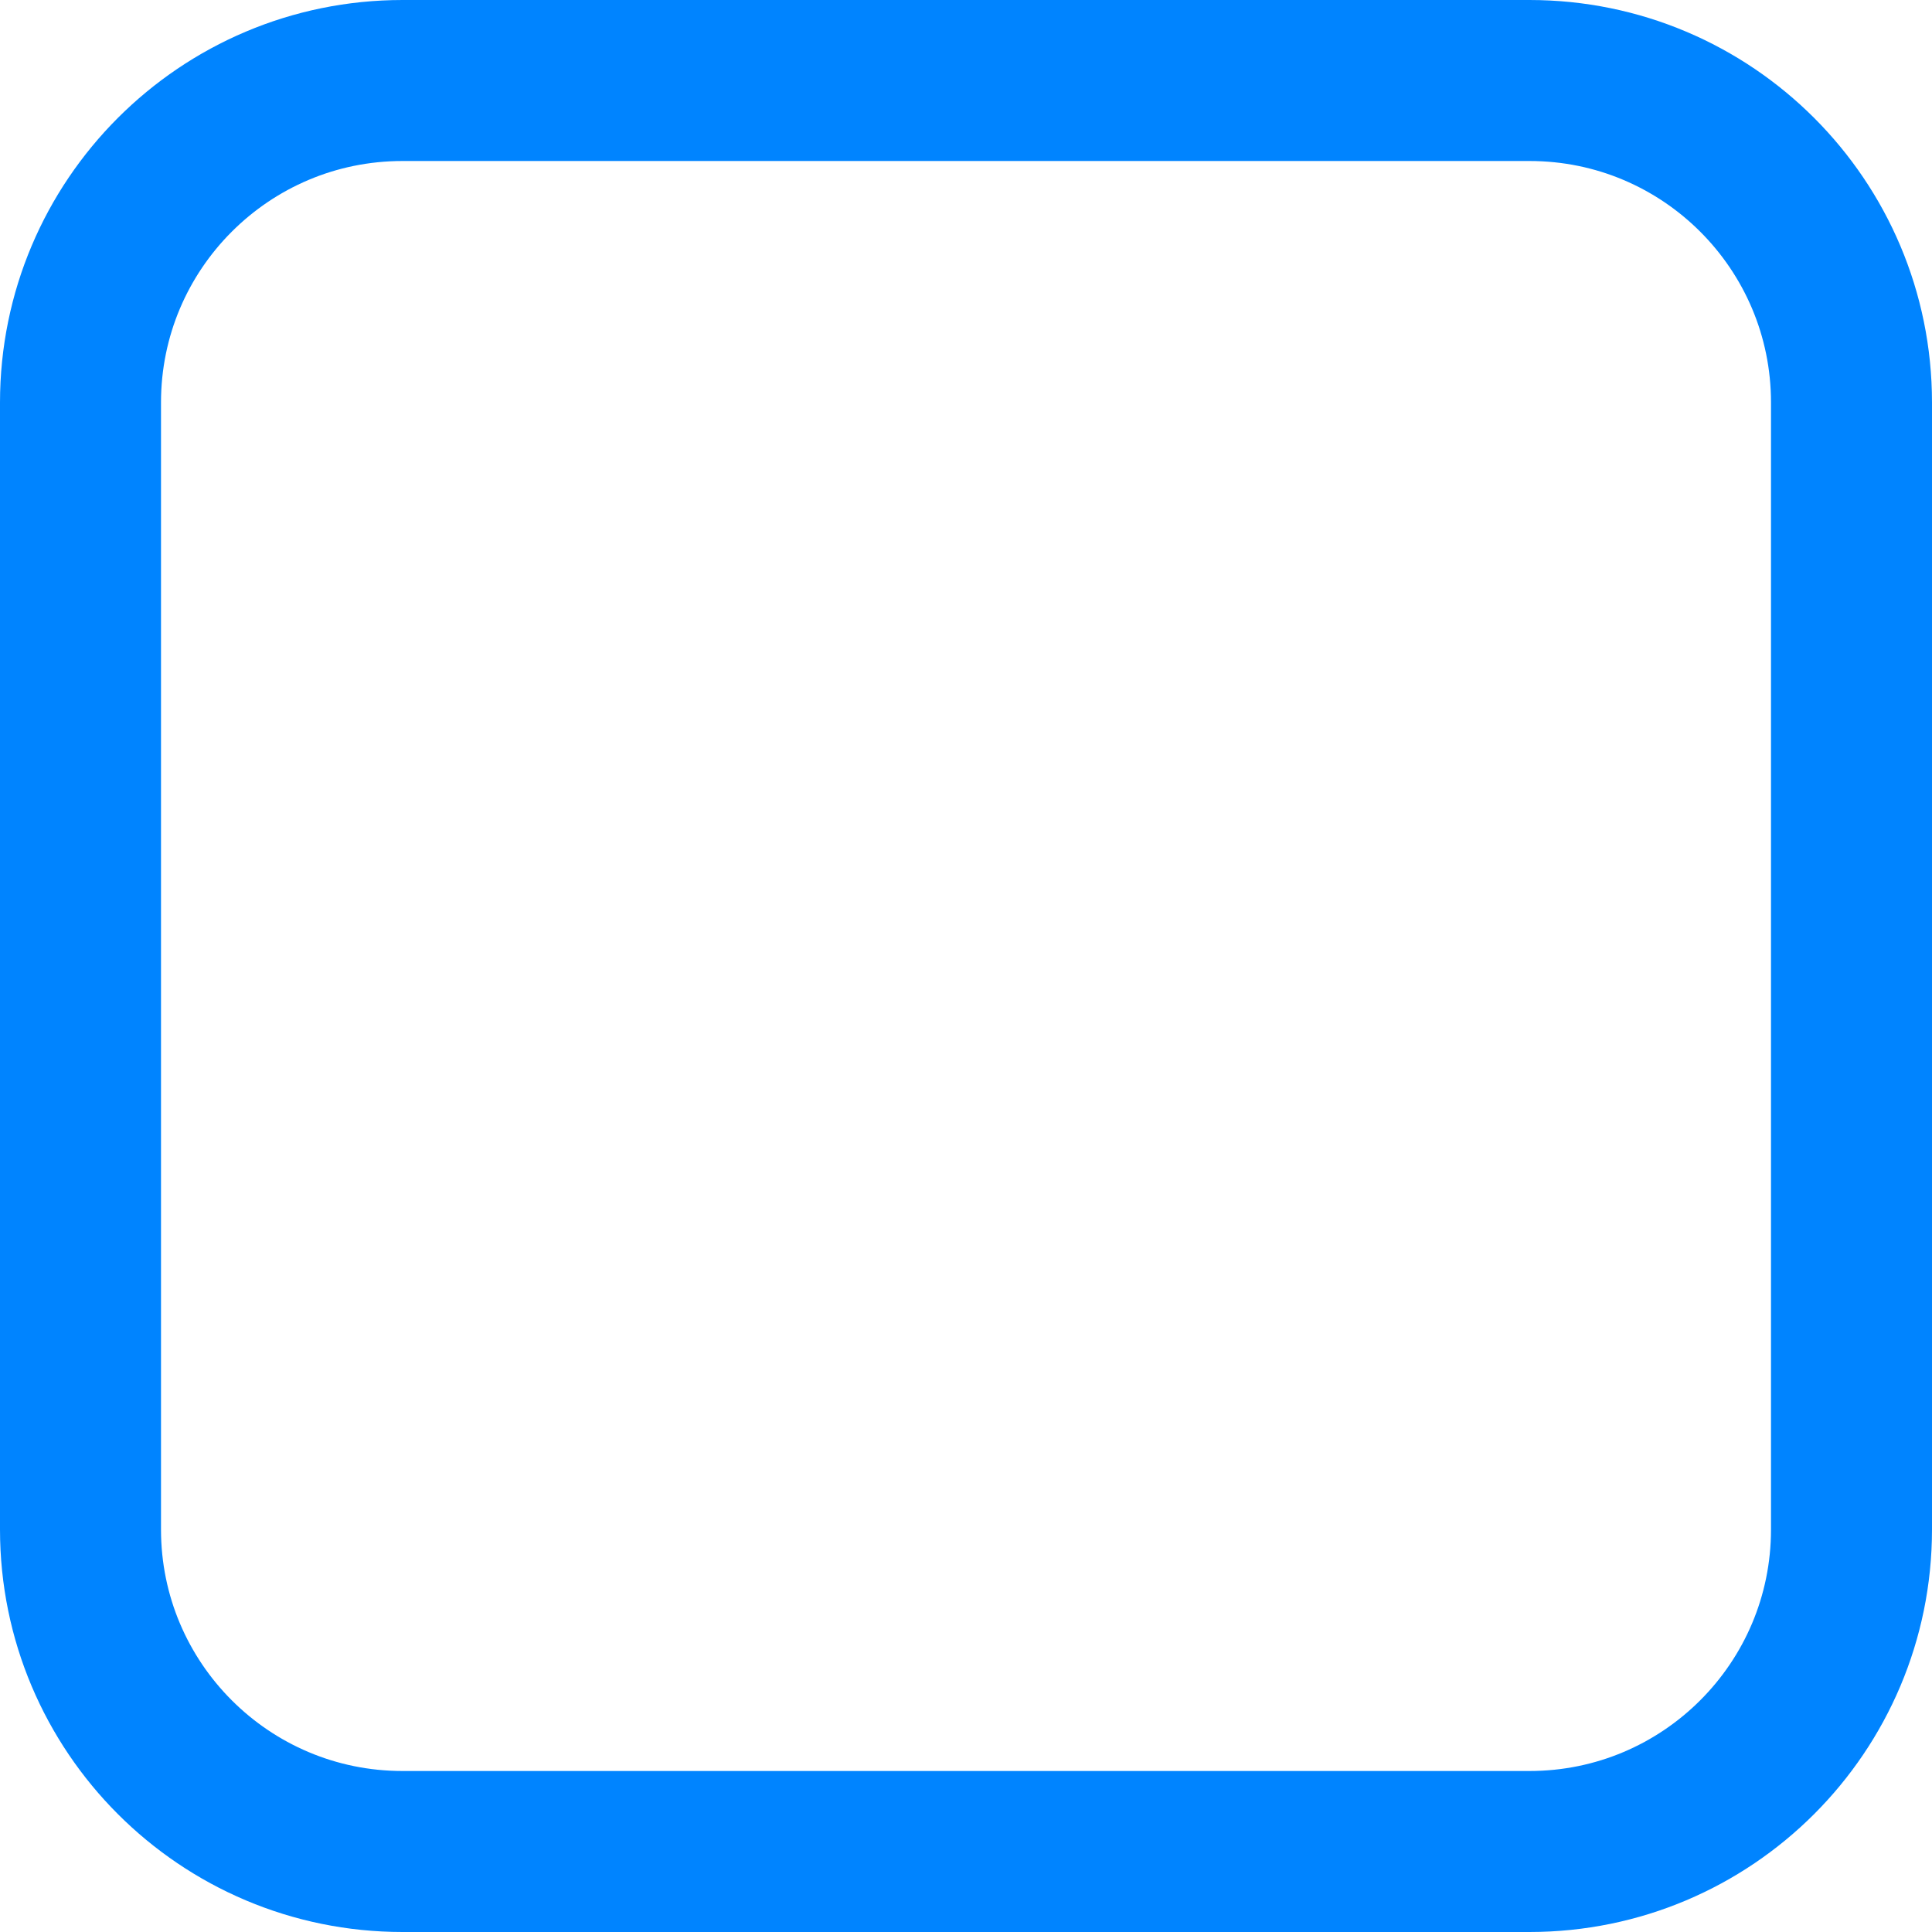
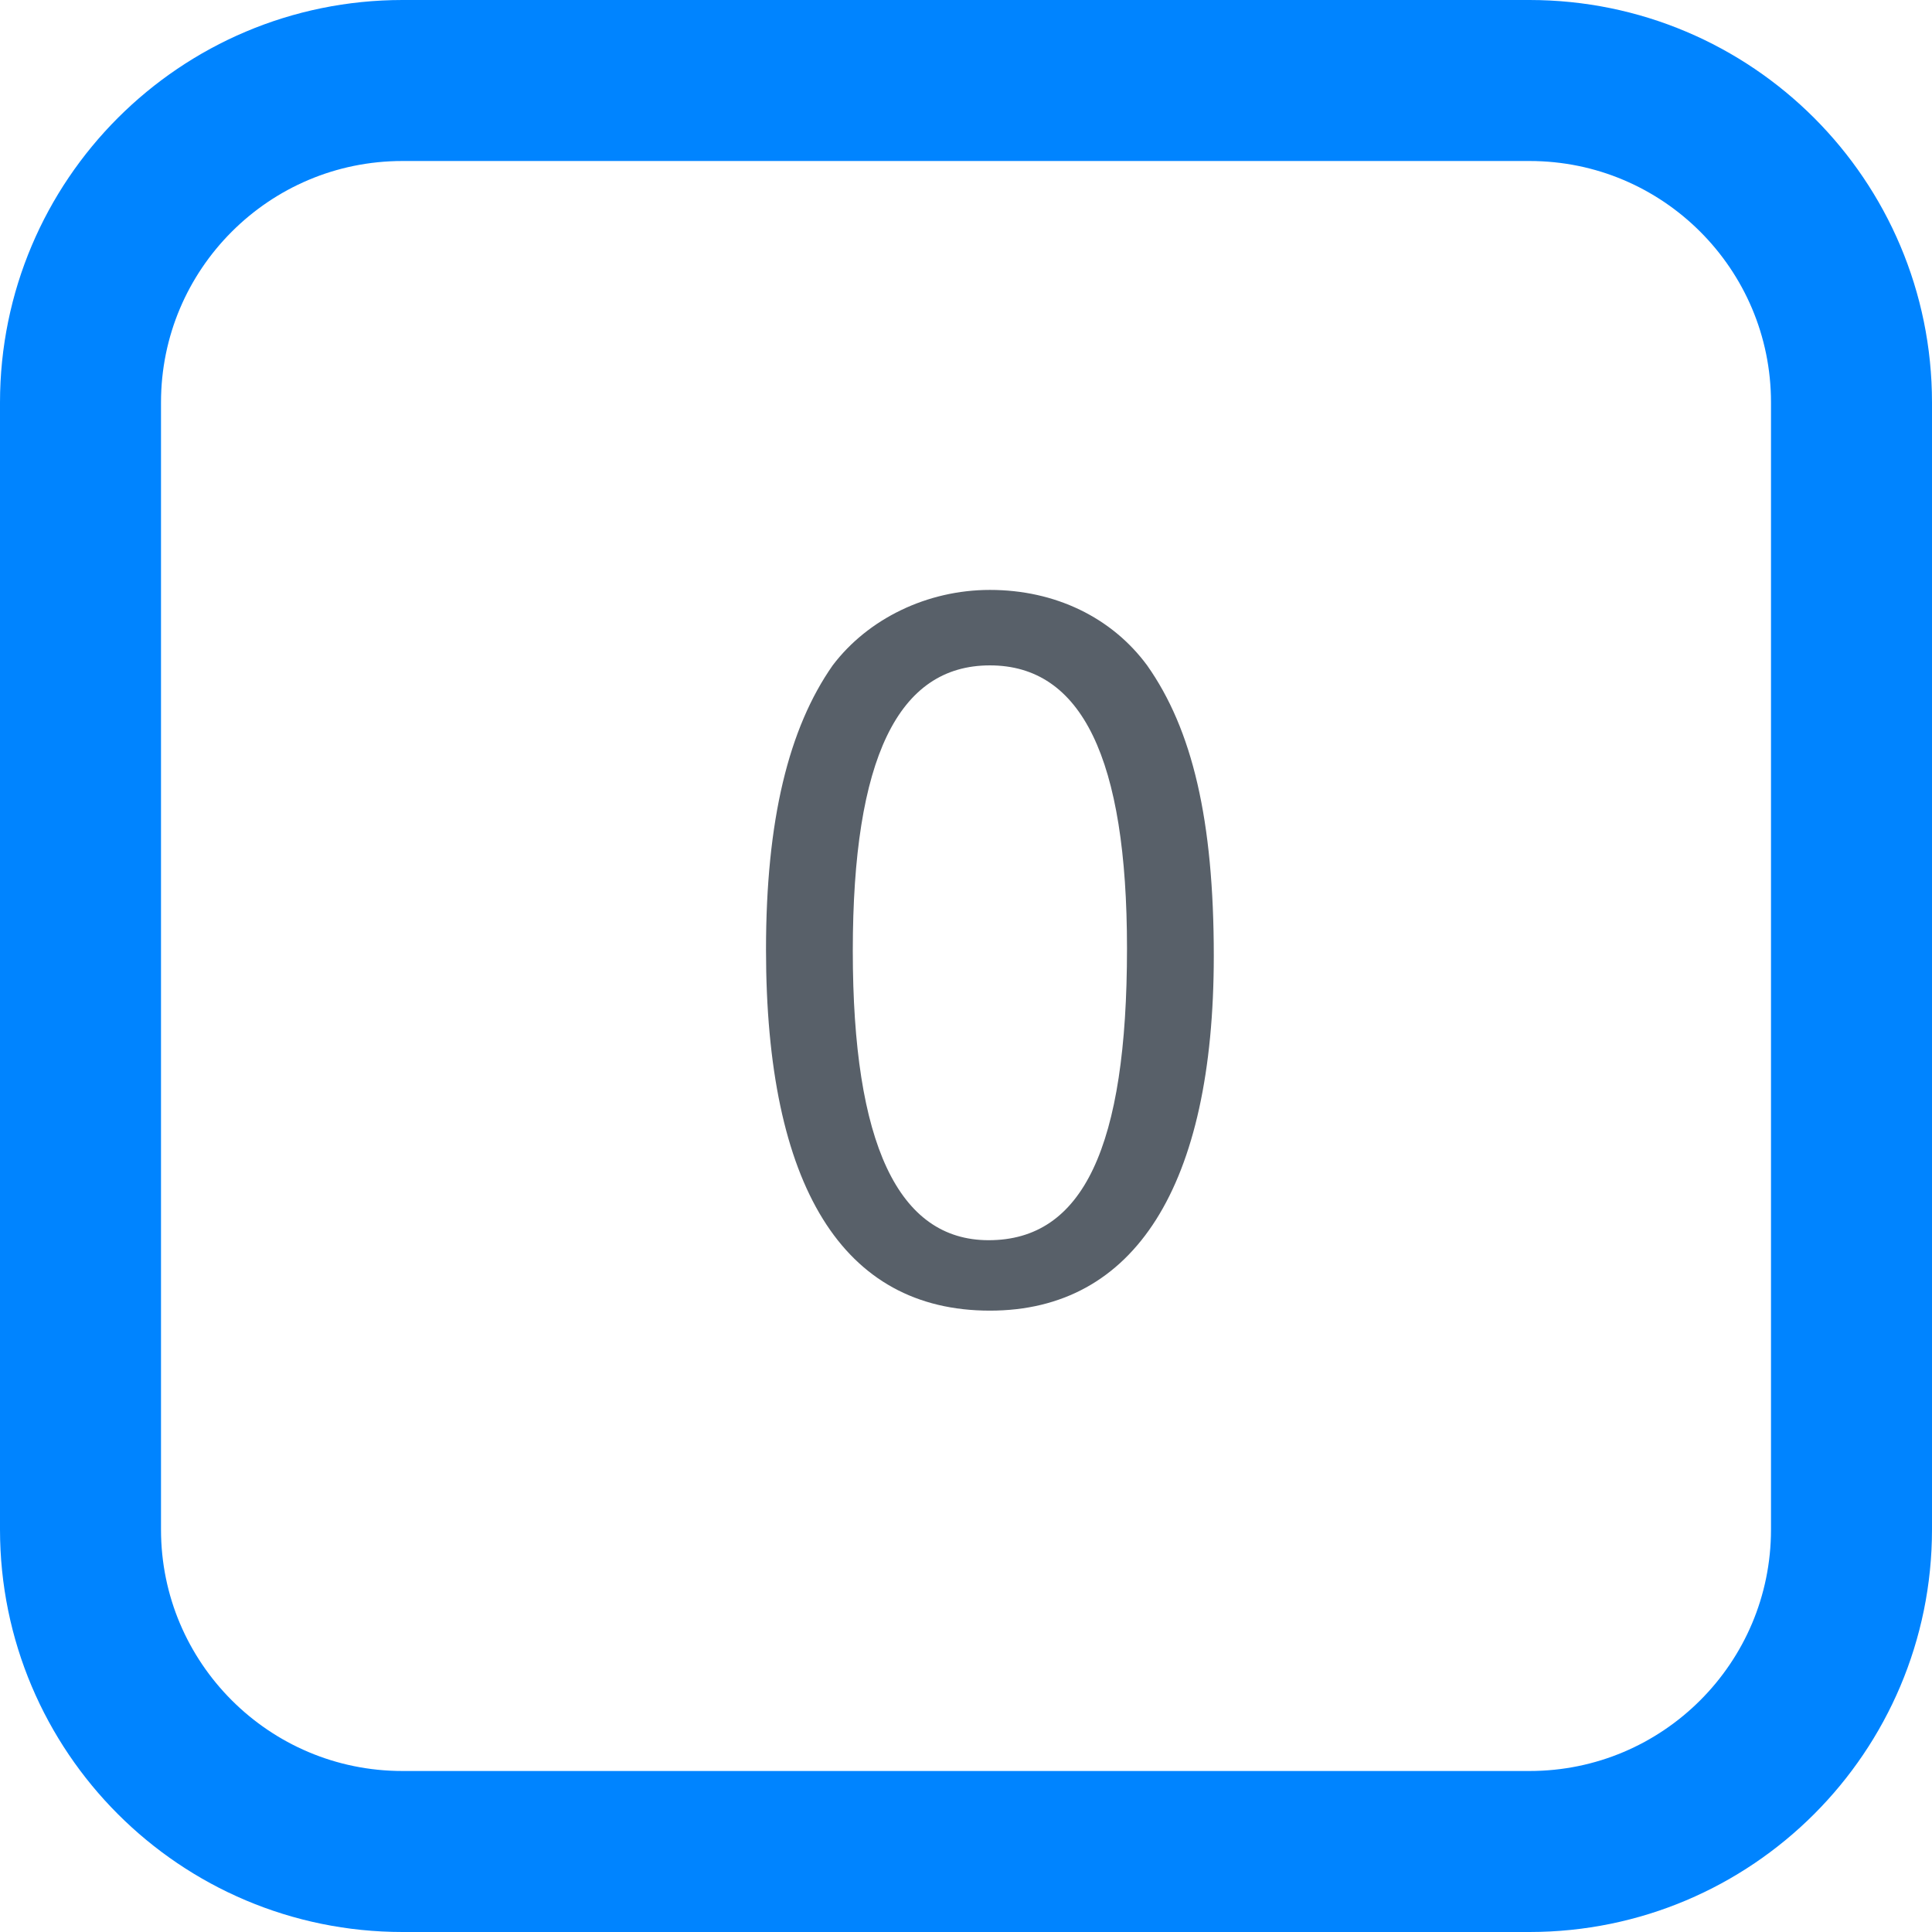
<svg xmlns="http://www.w3.org/2000/svg" width="24px" height="24px">
  <rect x="1" y="1" rx="4" width="22px" height="22px" stroke="#0084ff" fill="transparent" stroke-width="2" />
-   <text x="9" y="16" font-size="12px" fill="rgb(88, 96, 105)" font-family="-apple-system, BlinkMacSystemFont, Segoe UI, Helvetica, Arial, sans-serif, Apple Color Emoji, Segoe UI Emoji" />
+   <text x="9" y="16" font-size="12px" fill="rgb(88, 96, 105)" font-family="-apple-system, BlinkMacSystemFont, Segoe UI, Helvetica, Arial, sans-serif, Apple Color Emoji, Segoe UI Emoji">0</text>
</svg>
